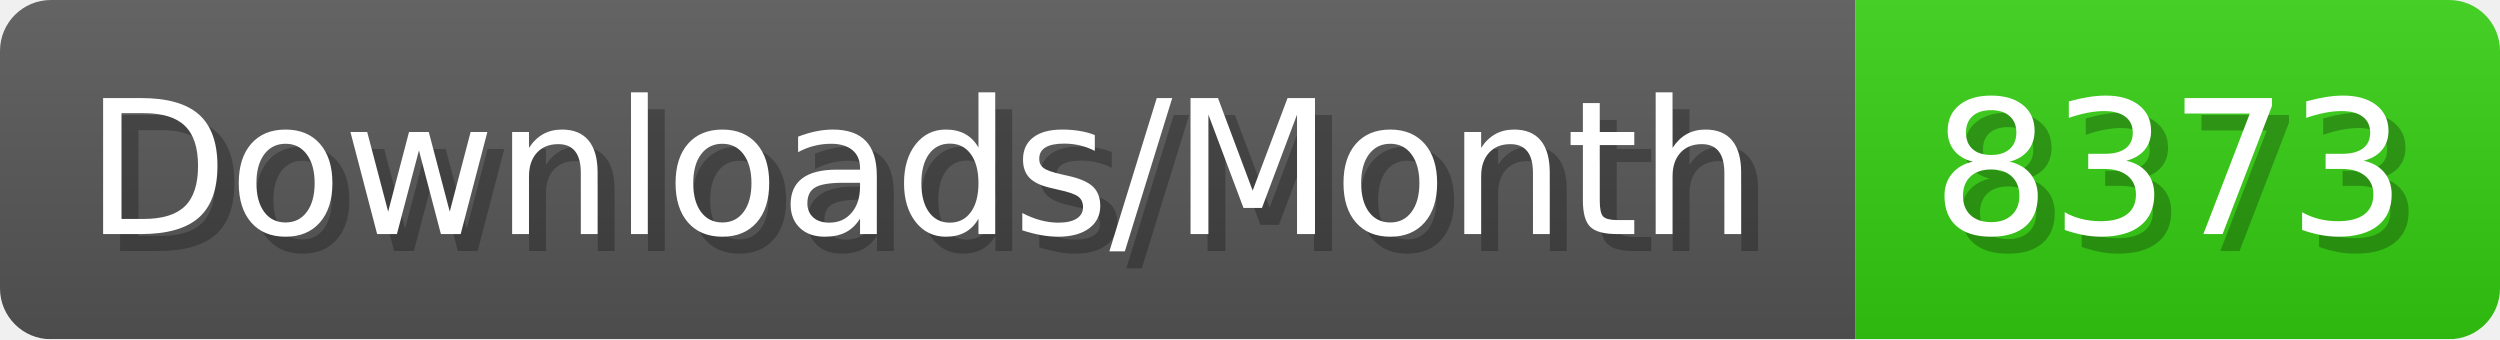
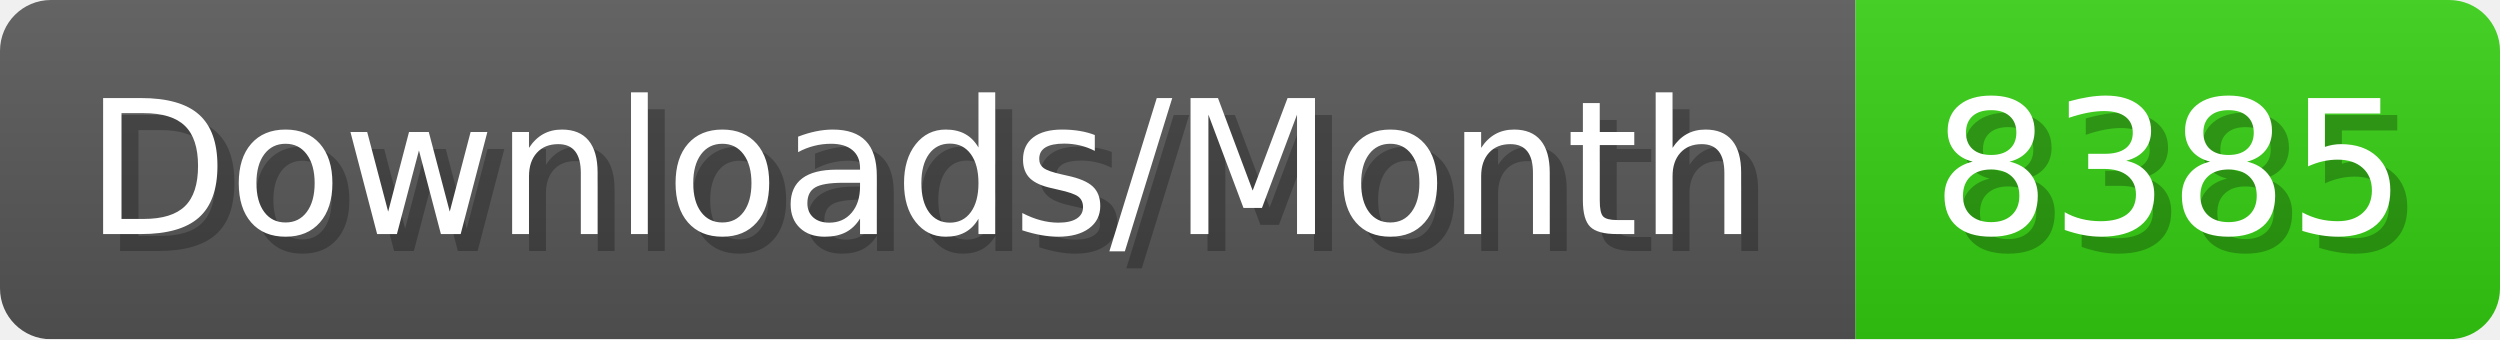
- <svg xmlns="http://www.w3.org/2000/svg" width="147.4" height="20" viewBox="0 0 1474 200" role="img" aria-label="Downloads/Month: 8373">
+ <svg xmlns="http://www.w3.org/2000/svg" width="147.4" height="20" viewBox="0 0 1474 200" role="img" aria-label="Downloads/Month: 8385">
  <linearGradient id="YlXUI" x2="0" y2="100%">
    <stop offset="0" stop-opacity=".1" stop-color="#EEE" />
    <stop offset="1" stop-opacity=".1" />
  </linearGradient>
  <mask id="JHhop">
    <rect width="1474" height="200" rx="30" fill="#FFF" />
  </mask>
  <g mask="url(#JHhop)">
    <rect width="1094" height="200" fill="#555" />
    <rect width="380" height="200" fill="#3C1" x="1094" />
    <rect width="1474" height="200" fill="url(#YlXUI)" />
  </g>
  <g aria-hidden="true" fill="#fff" text-anchor="start" font-family="Verdana,DejaVu Sans,sans-serif" font-size="110">
    <text x="60" y="148" textLength="994" fill="#000" opacity="0.25">Downloads/Month</text>
    <text x="50" y="138" textLength="994">Downloads/Month</text>
-     <text x="1149" y="148" textLength="280" fill="#000" opacity="0.25">8373</text>
-     <text x="1139" y="138" textLength="280">8373</text>
+     <text x="1149" y="148" textLength="280" fill="#000" opacity="0.25">8385</text>
+     <text x="1139" y="138" textLength="280">8385</text>
  </g>
</svg>
